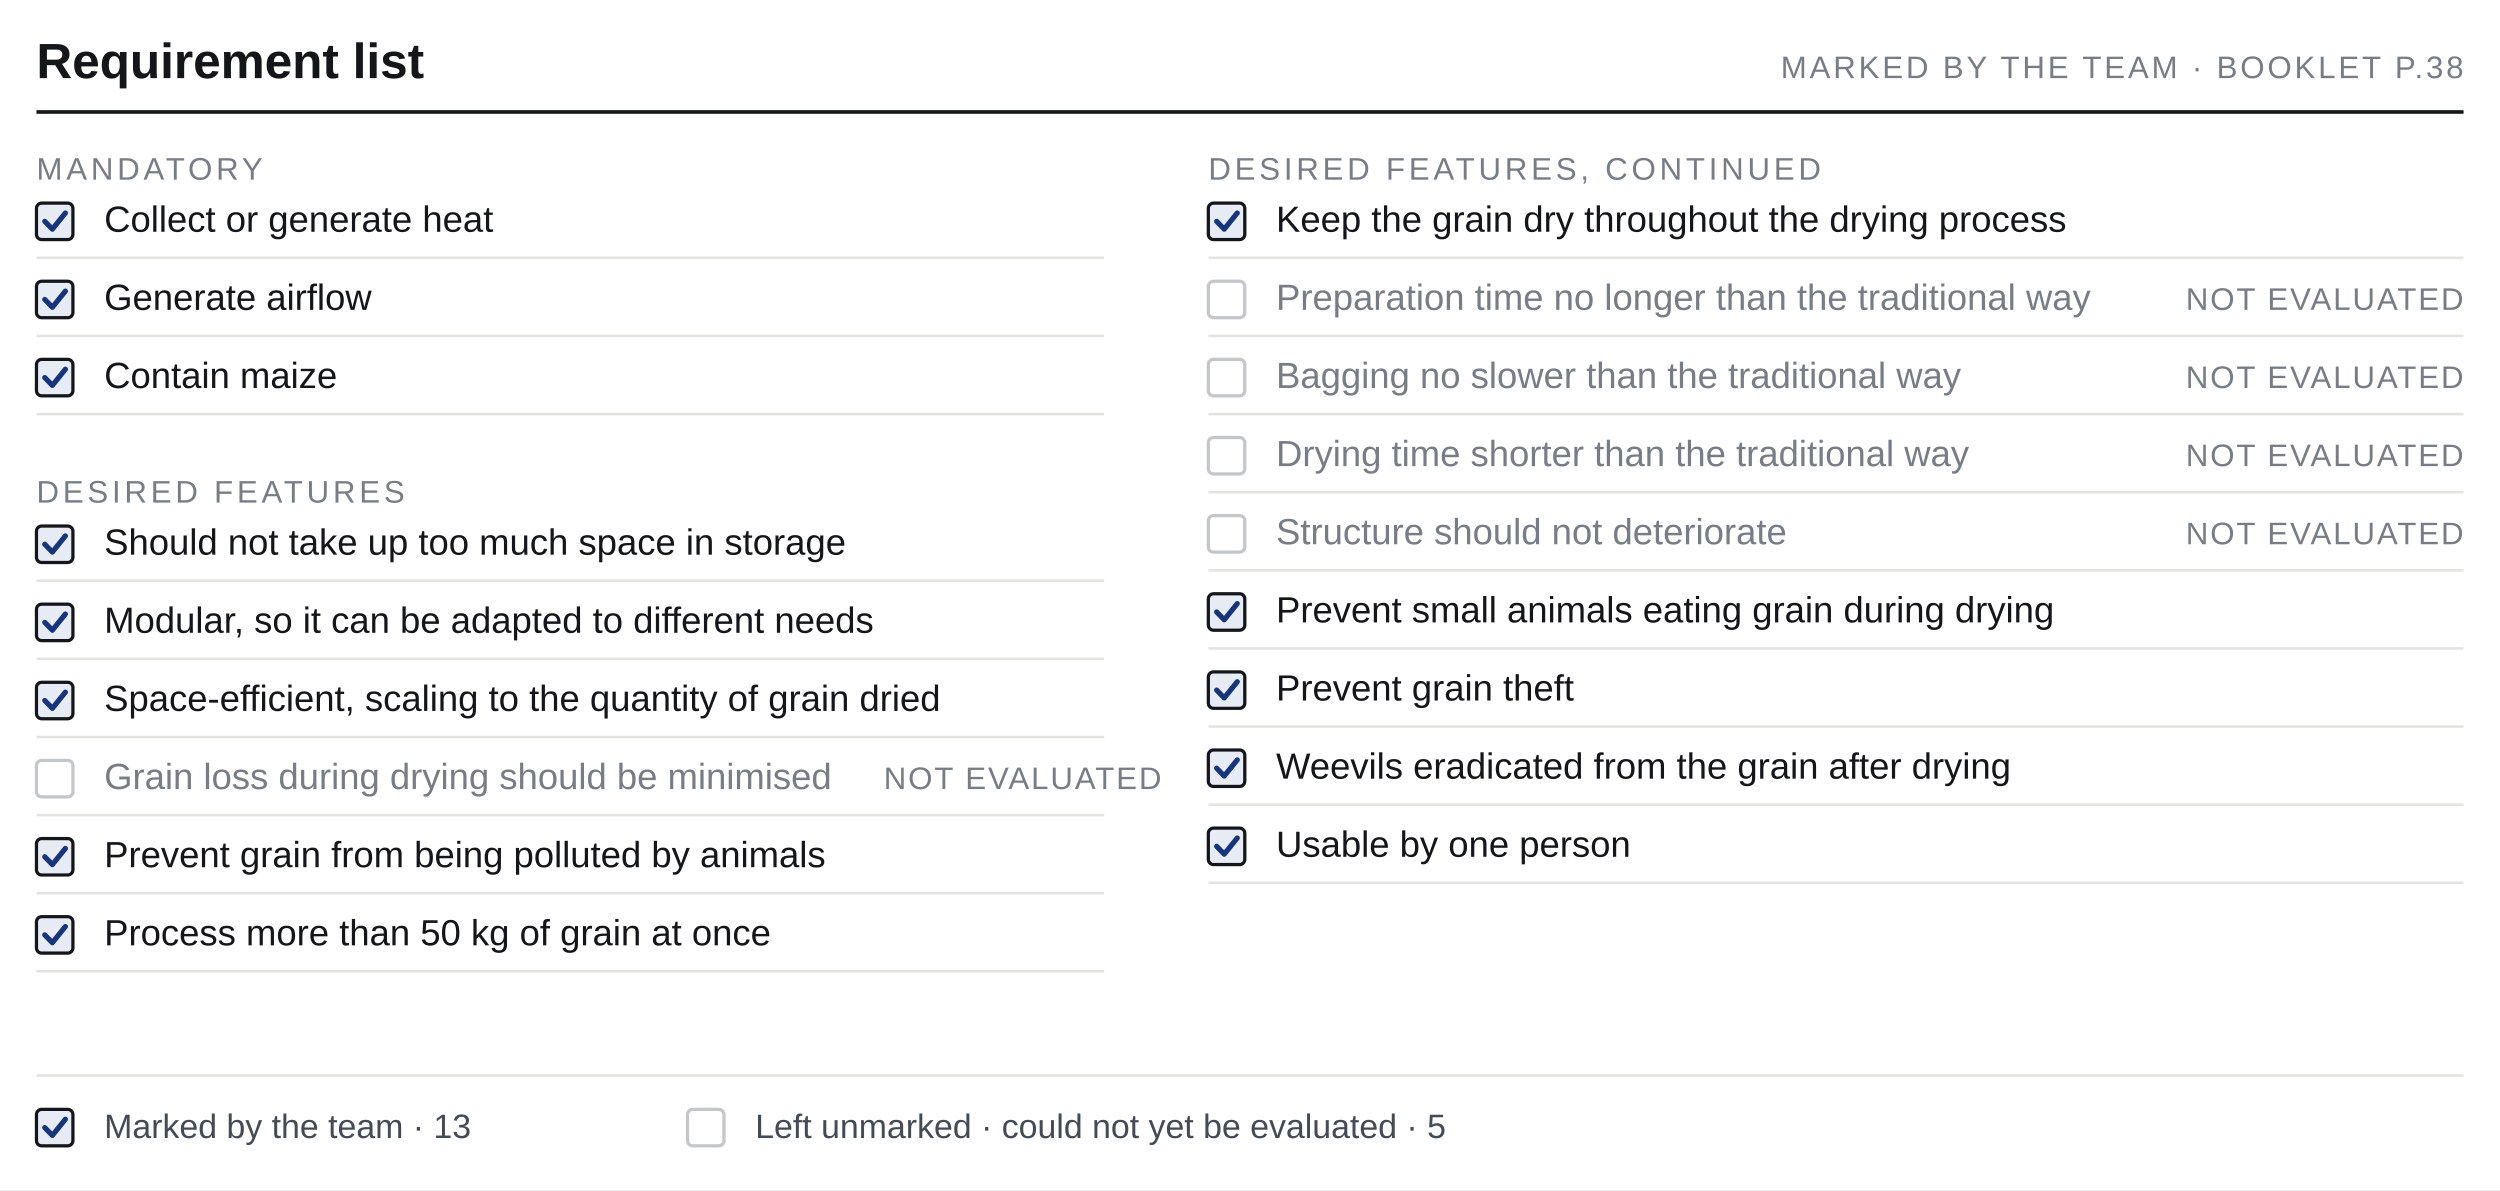
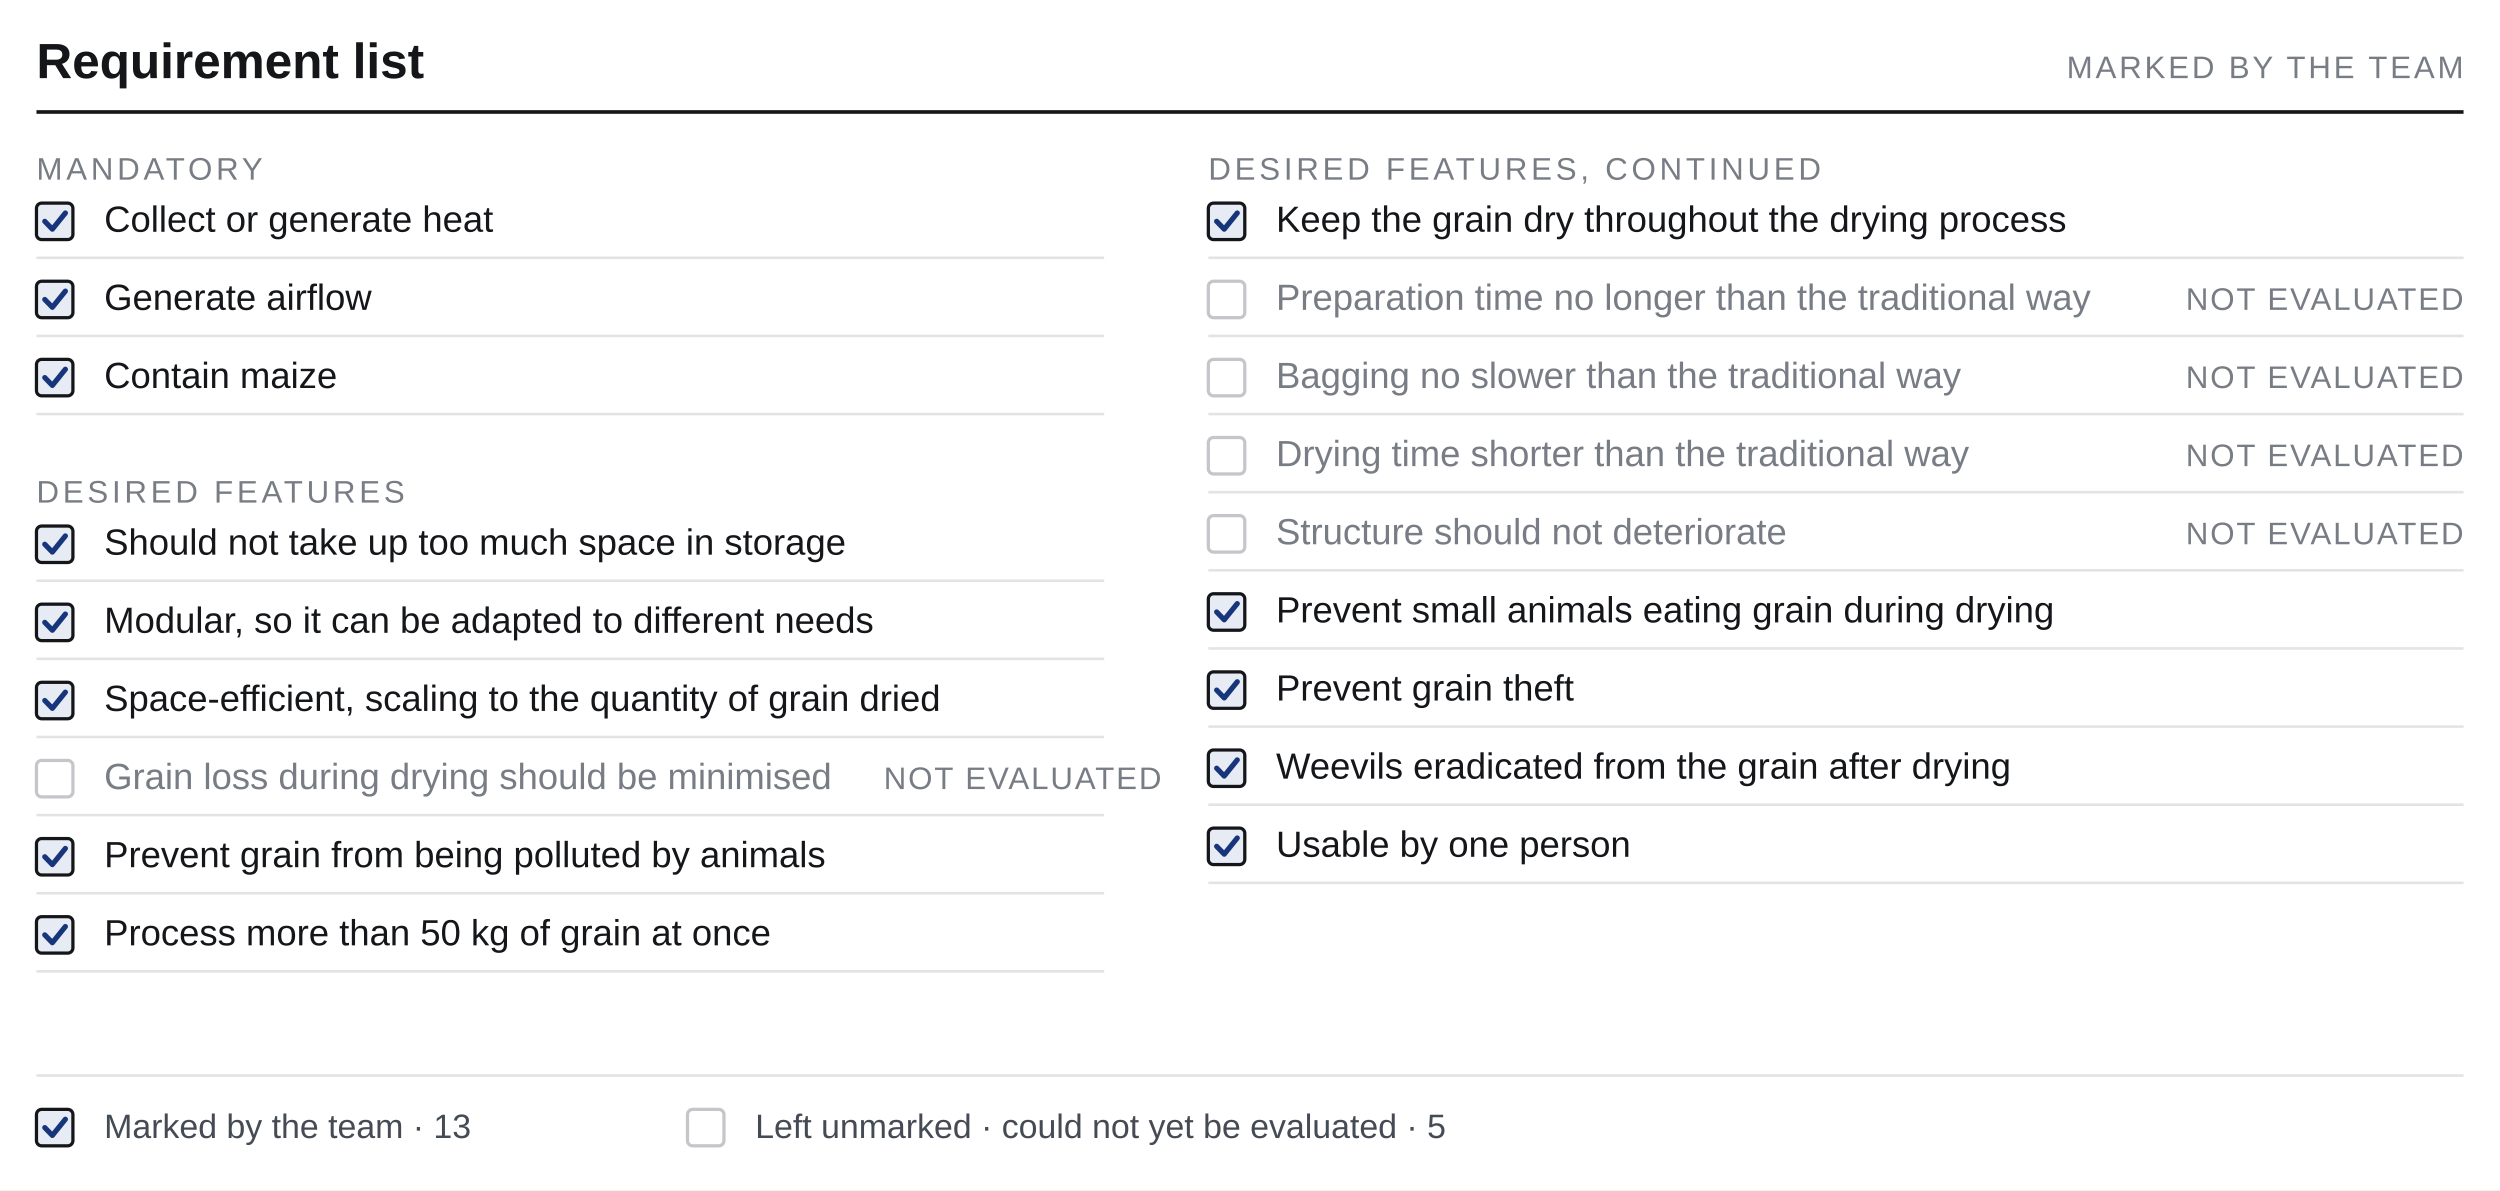
<svg xmlns="http://www.w3.org/2000/svg" viewBox="0 0 960 457" width="960" font-family="Geist, system-ui, -apple-system, Segoe UI, Helvetica Neue, Arial, sans-serif" role="img" aria-label="Requirement list marked by the team: thirteen of eighteen marked, five left unmarked">
  <rect width="960" height="457" fill="#fff" />
  <text x="14" y="30" class="s" font-size="19" font-weight="600" fill="#14161a">Requirement list</text>
-   <text x="946" y="30" text-anchor="end" class="m" font-size="12" letter-spacing="0.09em" fill="#787d85">MARKED BY THE TEAM · BOOKLET P.38</text>
+   <text x="946" y="30" text-anchor="end" class="m" font-size="12" letter-spacing="0.09em" fill="#787d85">MARKED BY THE TEAM</text>
  <line x1="14" y1="43" x2="946" y2="43" stroke="#14161a" stroke-width="1.4" />
  <text x="14" y="69" class="m" font-size="12" letter-spacing="0.12em" fill="#787d85">MANDATORY</text>
  <rect x="14" y="78" width="14" height="14" rx="2" fill="#e6ebf4" stroke="#14161a" stroke-width="1.25" />
  <path d="M17.2,85 l2.9,3 l5,-6.2" fill="none" stroke="#17357a" stroke-width="2" stroke-linecap="round" stroke-linejoin="round" />
  <text x="40" y="89" class="s" font-size="14" fill="#14161a">Collect or generate heat</text>
  <line x1="14" y1="99" x2="424" y2="99" stroke="#e3e4e2" stroke-width="1" />
  <rect x="14" y="108" width="14" height="14" rx="2" fill="#e6ebf4" stroke="#14161a" stroke-width="1.25" />
  <path d="M17.2,115 l2.9,3 l5,-6.2" fill="none" stroke="#17357a" stroke-width="2" stroke-linecap="round" stroke-linejoin="round" />
  <text x="40" y="119" class="s" font-size="14" fill="#14161a">Generate airflow</text>
  <line x1="14" y1="129" x2="424" y2="129" stroke="#e3e4e2" stroke-width="1" />
  <rect x="14" y="138" width="14" height="14" rx="2" fill="#e6ebf4" stroke="#14161a" stroke-width="1.25" />
  <path d="M17.2,145 l2.9,3 l5,-6.2" fill="none" stroke="#17357a" stroke-width="2" stroke-linecap="round" stroke-linejoin="round" />
  <text x="40" y="149" class="s" font-size="14" fill="#14161a">Contain maize</text>
  <line x1="14" y1="159" x2="424" y2="159" stroke="#e3e4e2" stroke-width="1" />
  <text x="14" y="193" class="m" font-size="12" letter-spacing="0.12em" fill="#787d85">DESIRED FEATURES</text>
  <rect x="14" y="202" width="14" height="14" rx="2" fill="#e6ebf4" stroke="#14161a" stroke-width="1.25" />
  <path d="M17.2,209 l2.9,3 l5,-6.2" fill="none" stroke="#17357a" stroke-width="2" stroke-linecap="round" stroke-linejoin="round" />
  <text x="40" y="213" class="s" font-size="14" fill="#14161a">Should not take up too much space in storage</text>
  <line x1="14" y1="223" x2="424" y2="223" stroke="#e3e4e2" stroke-width="1" />
  <rect x="14" y="232" width="14" height="14" rx="2" fill="#e6ebf4" stroke="#14161a" stroke-width="1.25" />
  <path d="M17.2,239 l2.9,3 l5,-6.2" fill="none" stroke="#17357a" stroke-width="2" stroke-linecap="round" stroke-linejoin="round" />
  <text x="40" y="243" class="s" font-size="14" fill="#14161a">Modular, so it can be adapted to different needs</text>
  <line x1="14" y1="253" x2="424" y2="253" stroke="#e3e4e2" stroke-width="1" />
  <rect x="14" y="262" width="14" height="14" rx="2" fill="#e6ebf4" stroke="#14161a" stroke-width="1.25" />
  <path d="M17.2,269 l2.9,3 l5,-6.2" fill="none" stroke="#17357a" stroke-width="2" stroke-linecap="round" stroke-linejoin="round" />
  <text x="40" y="273" class="s" font-size="14" fill="#14161a">Space-efficient, scaling to the quantity of grain dried</text>
  <line x1="14" y1="283" x2="424" y2="283" stroke="#e3e4e2" stroke-width="1" />
  <rect x="14" y="292" width="14" height="14" rx="2" fill="none" stroke="#c4c6c9" stroke-width="1.25" />
  <text x="40" y="303" class="s" font-size="14" fill="#787d85">Grain loss during drying should be minimised</text>
  <text x="446" y="303" text-anchor="end" class="m" font-size="12" letter-spacing="0.06em" fill="#787d85">NOT EVALUATED</text>
  <line x1="14" y1="313" x2="424" y2="313" stroke="#e3e4e2" stroke-width="1" />
  <rect x="14" y="322" width="14" height="14" rx="2" fill="#e6ebf4" stroke="#14161a" stroke-width="1.25" />
  <path d="M17.2,329 l2.9,3 l5,-6.2" fill="none" stroke="#17357a" stroke-width="2" stroke-linecap="round" stroke-linejoin="round" />
  <text x="40" y="333" class="s" font-size="14" fill="#14161a">Prevent grain from being polluted by animals</text>
  <line x1="14" y1="343" x2="424" y2="343" stroke="#e3e4e2" stroke-width="1" />
  <rect x="14" y="352" width="14" height="14" rx="2" fill="#e6ebf4" stroke="#14161a" stroke-width="1.25" />
  <path d="M17.2,359 l2.9,3 l5,-6.2" fill="none" stroke="#17357a" stroke-width="2" stroke-linecap="round" stroke-linejoin="round" />
  <text x="40" y="363" class="s" font-size="14" fill="#14161a">Process more than 50 kg of grain at once</text>
  <line x1="14" y1="373" x2="424" y2="373" stroke="#e3e4e2" stroke-width="1" />
  <text x="464" y="69" class="m" font-size="12" letter-spacing="0.12em" fill="#787d85">DESIRED FEATURES, CONTINUED</text>
  <rect x="464" y="78" width="14" height="14" rx="2" fill="#e6ebf4" stroke="#14161a" stroke-width="1.25" />
  <path d="M467.2,85 l2.9,3 l5,-6.2" fill="none" stroke="#17357a" stroke-width="2" stroke-linecap="round" stroke-linejoin="round" />
  <text x="490" y="89" class="s" font-size="14" fill="#14161a">Keep the grain dry throughout the drying process</text>
  <line x1="464" y1="99" x2="946" y2="99" stroke="#e3e4e2" stroke-width="1" />
  <rect x="464" y="108" width="14" height="14" rx="2" fill="none" stroke="#c4c6c9" stroke-width="1.25" />
  <text x="490" y="119" class="s" font-size="14" fill="#787d85">Preparation time no longer than the traditional way</text>
  <text x="946" y="119" text-anchor="end" class="m" font-size="12" letter-spacing="0.06em" fill="#787d85">NOT EVALUATED</text>
  <line x1="464" y1="129" x2="946" y2="129" stroke="#e3e4e2" stroke-width="1" />
  <rect x="464" y="138" width="14" height="14" rx="2" fill="none" stroke="#c4c6c9" stroke-width="1.25" />
  <text x="490" y="149" class="s" font-size="14" fill="#787d85">Bagging no slower than the traditional way</text>
  <text x="946" y="149" text-anchor="end" class="m" font-size="12" letter-spacing="0.06em" fill="#787d85">NOT EVALUATED</text>
  <line x1="464" y1="159" x2="946" y2="159" stroke="#e3e4e2" stroke-width="1" />
  <rect x="464" y="168" width="14" height="14" rx="2" fill="none" stroke="#c4c6c9" stroke-width="1.25" />
  <text x="490" y="179" class="s" font-size="14" fill="#787d85">Drying time shorter than the traditional way</text>
  <text x="946" y="179" text-anchor="end" class="m" font-size="12" letter-spacing="0.06em" fill="#787d85">NOT EVALUATED</text>
  <line x1="464" y1="189" x2="946" y2="189" stroke="#e3e4e2" stroke-width="1" />
  <rect x="464" y="198" width="14" height="14" rx="2" fill="none" stroke="#c4c6c9" stroke-width="1.25" />
  <text x="490" y="209" class="s" font-size="14" fill="#787d85">Structure should not deteriorate</text>
  <text x="946" y="209" text-anchor="end" class="m" font-size="12" letter-spacing="0.06em" fill="#787d85">NOT EVALUATED</text>
  <line x1="464" y1="219" x2="946" y2="219" stroke="#e3e4e2" stroke-width="1" />
  <rect x="464" y="228" width="14" height="14" rx="2" fill="#e6ebf4" stroke="#14161a" stroke-width="1.25" />
  <path d="M467.2,235 l2.9,3 l5,-6.2" fill="none" stroke="#17357a" stroke-width="2" stroke-linecap="round" stroke-linejoin="round" />
  <text x="490" y="239" class="s" font-size="14" fill="#14161a">Prevent small animals eating grain during drying</text>
  <line x1="464" y1="249" x2="946" y2="249" stroke="#e3e4e2" stroke-width="1" />
  <rect x="464" y="258" width="14" height="14" rx="2" fill="#e6ebf4" stroke="#14161a" stroke-width="1.25" />
  <path d="M467.2,265 l2.9,3 l5,-6.2" fill="none" stroke="#17357a" stroke-width="2" stroke-linecap="round" stroke-linejoin="round" />
  <text x="490" y="269" class="s" font-size="14" fill="#14161a">Prevent grain theft</text>
  <line x1="464" y1="279" x2="946" y2="279" stroke="#e3e4e2" stroke-width="1" />
  <rect x="464" y="288" width="14" height="14" rx="2" fill="#e6ebf4" stroke="#14161a" stroke-width="1.25" />
  <path d="M467.2,295 l2.9,3 l5,-6.2" fill="none" stroke="#17357a" stroke-width="2" stroke-linecap="round" stroke-linejoin="round" />
  <text x="490" y="299" class="s" font-size="14" fill="#14161a">Weevils eradicated from the grain after drying</text>
  <line x1="464" y1="309" x2="946" y2="309" stroke="#e3e4e2" stroke-width="1" />
  <rect x="464" y="318" width="14" height="14" rx="2" fill="#e6ebf4" stroke="#14161a" stroke-width="1.25" />
  <path d="M467.2,325 l2.9,3 l5,-6.2" fill="none" stroke="#17357a" stroke-width="2" stroke-linecap="round" stroke-linejoin="round" />
  <text x="490" y="329" class="s" font-size="14" fill="#14161a">Usable by one person</text>
  <line x1="464" y1="339" x2="946" y2="339" stroke="#e3e4e2" stroke-width="1" />
  <line x1="14" y1="413" x2="946" y2="413" stroke="#e3e4e2" stroke-width="1" />
  <rect x="14" y="426" width="14" height="14" rx="2" fill="#e6ebf4" stroke="#14161a" stroke-width="1.25" />
  <path d="M17.2,433 l2.9,3 l5,-6.2" fill="none" stroke="#17357a" stroke-width="2" stroke-linecap="round" stroke-linejoin="round" />
  <text x="40" y="437" class="s" font-size="13" fill="#454b54">Marked by the team · 13</text>
  <rect x="264" y="426" width="14" height="14" rx="2" fill="none" stroke="#c4c6c9" stroke-width="1.25" />
  <text x="290" y="437" class="s" font-size="13" fill="#454b54">Left unmarked · could not yet be evaluated · 5</text>
</svg>
